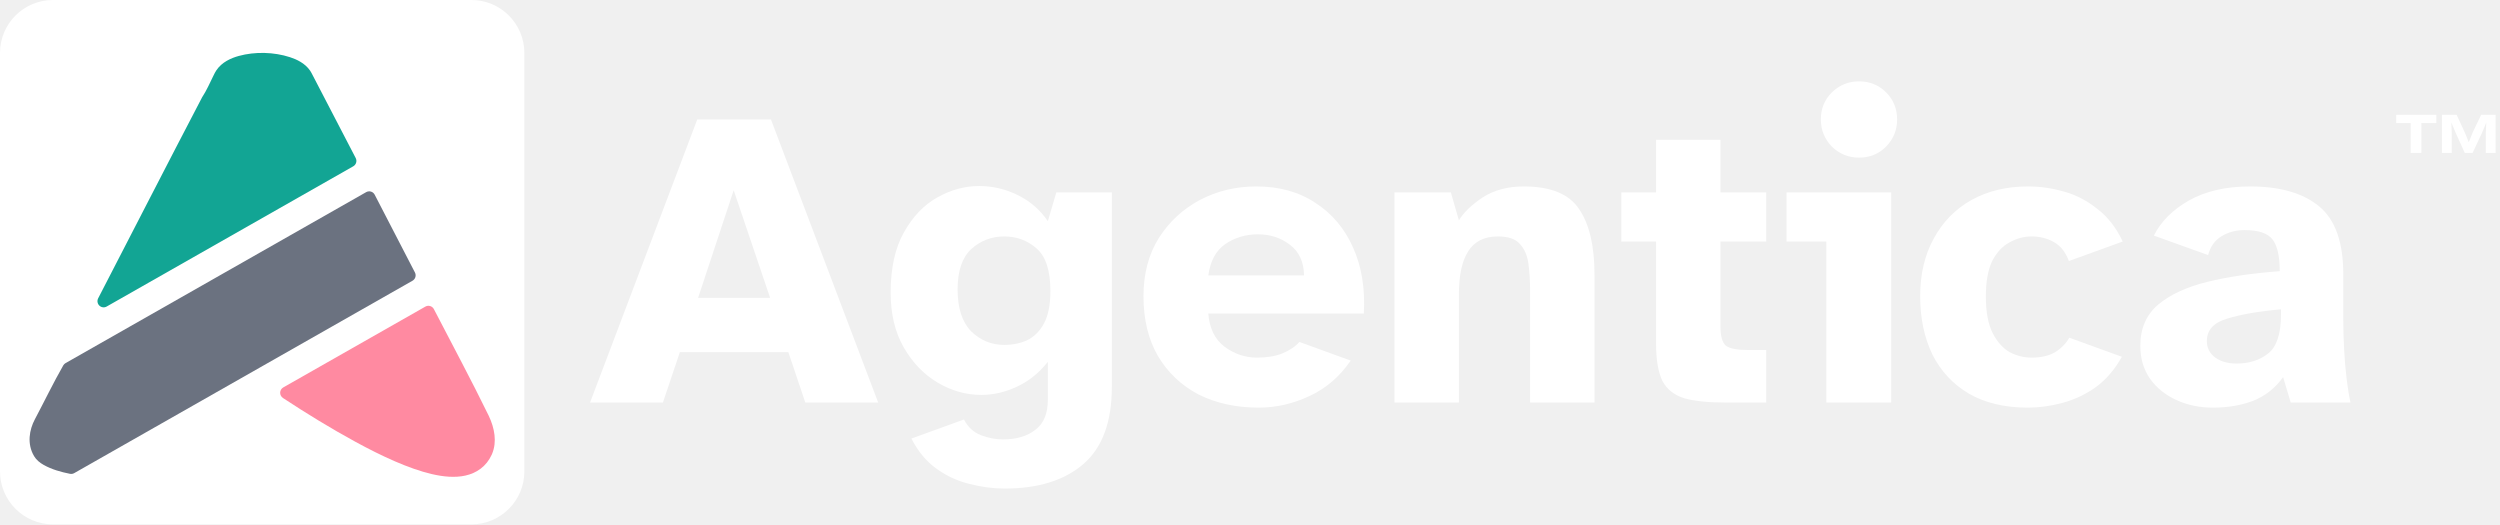
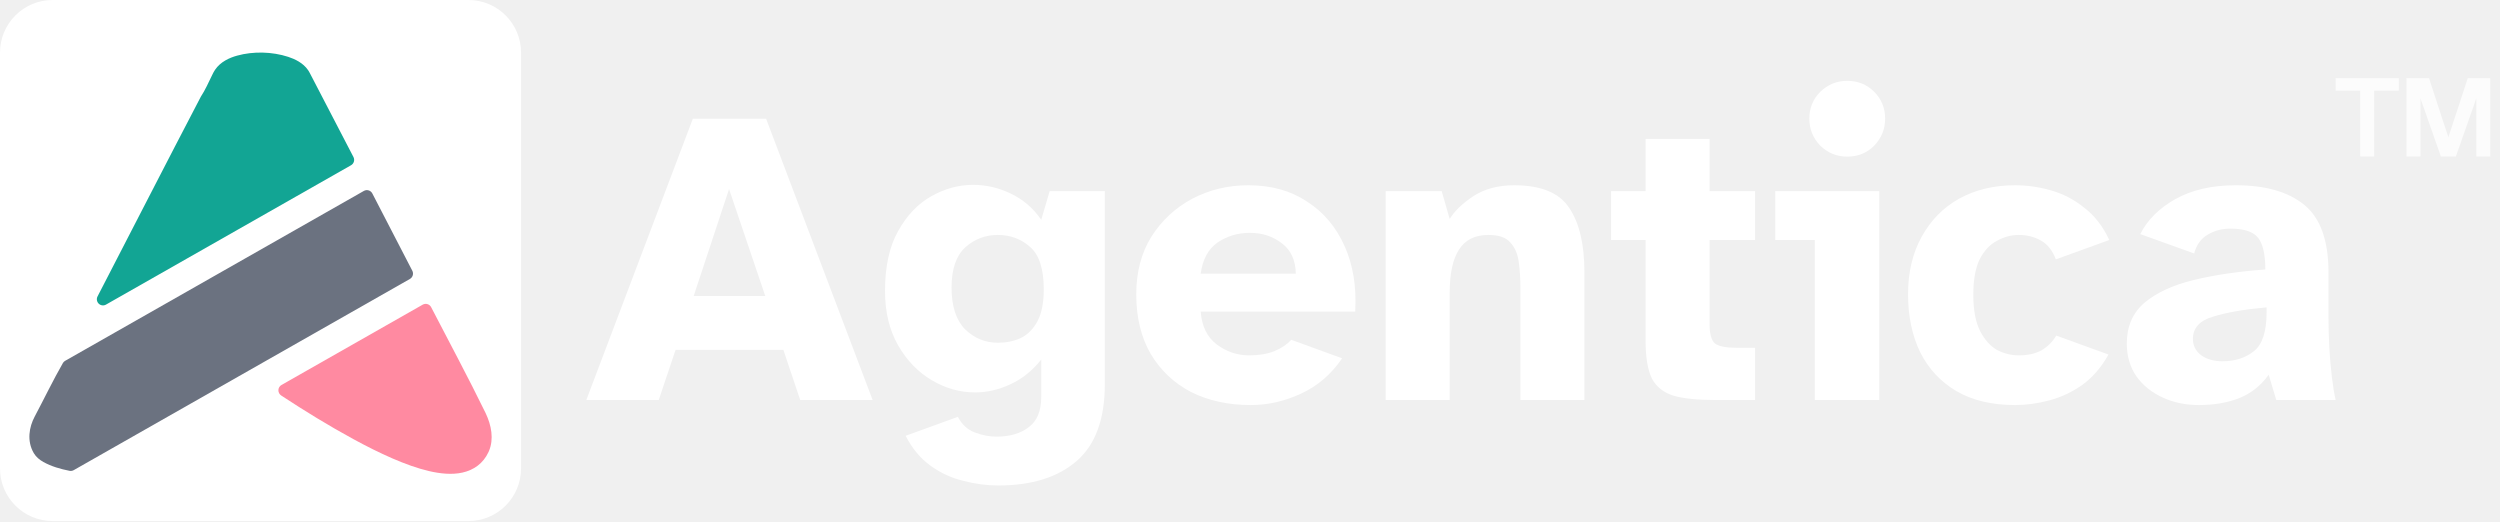
- <svg xmlns="http://www.w3.org/2000/svg" width="944" height="198" viewBox="0 0 944 198" fill="none">
+ <svg xmlns="http://www.w3.org/2000/svg" width="950" height="198" viewBox="0 0 950 198" fill="none">
  <rect width="198" height="198" rx="20" fill="white" />
  <path d="M160.624 115.771C161.174 115.459 161.826 115.385 162.432 115.565C163.037 115.746 163.544 116.165 163.835 116.728C170.756 130.124 177.932 143.424 184.538 156.982C186.793 161.72 187.681 166.848 185.836 171.311L185.643 171.755C183.616 176.168 179.937 178.646 175.71 179.584C171.75 180.462 167.325 180.013 163.01 179.005C154.337 176.98 144.063 172.192 134.29 166.869C124.922 161.767 115.792 156.169 106.878 150.306C106.189 149.853 105.762 149.089 105.786 148.255C105.809 147.438 106.256 146.691 106.965 146.288L160.624 115.771Z" fill="#FF8AA1" />
  <path d="M138.269 72.552C138.819 72.24 139.471 72.165 140.076 72.345C140.681 72.526 141.188 72.945 141.479 73.508C146.406 83.023 151.632 93.124 156.681 102.89C157.259 104.006 156.853 105.382 155.764 106.002L28.021 178.653C27.537 178.929 26.97 179.02 26.424 178.912C23.034 178.238 19.535 177.261 16.499 175.558C15.033 174.735 13.712 173.67 12.852 172.209C10.117 167.566 11.076 162.267 13.167 158.328C16.766 151.547 20.111 144.57 23.928 137.911C24.133 137.58 24.418 137.304 24.758 137.11L138.269 72.552Z" fill="#6B7280" />
  <path d="M117.103 26.695C115.197 23.876 111.986 22.402 109.5 21.595C103.425 19.623 96.283 19.437 90.125 21.136C87.288 21.919 83.787 23.437 81.709 26.541C81.272 27.168 80.941 27.868 80.603 28.552C79.279 31.234 77.979 34.232 76.326 36.724C63.111 62.022 50.142 87.373 37.068 112.637C36.592 113.556 36.775 114.678 37.516 115.397C38.257 116.116 39.381 116.259 40.278 115.749L133.396 62.791C134.486 62.17 134.892 60.794 134.313 59.677C125.821 43.291 119.242 30.62 117.785 27.868C117.684 27.652 117.564 27.439 117.441 27.234L117.103 26.695Z" fill="#12A594" />
  <path d="M222.8 152L263.28 45.12H291.12L331.6 152H304.08L297.68 132.96H256.72L250.32 152H222.8ZM263.6 112.48H290.8L277.04 71.84L263.6 112.48Z" fill="white" />
  <path d="M379.349 184.48C374.975 184.48 370.549 183.893 366.069 182.72C361.589 181.653 357.429 179.733 353.589 176.96C349.749 174.187 346.602 170.4 344.149 165.6L363.989 158.4C365.482 161.28 367.615 163.253 370.389 164.32C373.162 165.387 375.935 165.92 378.709 165.92C383.829 165.92 387.935 164.693 391.029 162.24C394.122 159.893 395.669 156.107 395.669 150.88V136.64C392.255 140.907 388.309 144.053 383.829 146.08C379.455 148.107 375.029 149.12 370.549 149.12C364.789 149.12 359.295 147.573 354.069 144.48C348.842 141.387 344.575 136.96 341.269 131.2C337.962 125.44 336.309 118.56 336.309 110.56C336.309 101.28 337.962 93.707 341.269 87.84C344.575 81.867 348.789 77.44 353.909 74.56C359.029 71.68 364.309 70.24 369.749 70.24C374.762 70.24 379.562 71.36 384.149 73.6C388.842 75.84 392.682 79.147 395.669 83.52L398.869 72.64H419.829V146.08C419.829 159.307 416.255 169.013 409.109 175.2C401.962 181.387 392.042 184.48 379.349 184.48ZM379.189 130.24C382.389 130.24 385.269 129.653 387.829 128.48C390.495 127.2 392.629 125.067 394.229 122.08C395.829 119.093 396.629 115.04 396.629 109.92C396.629 102.133 394.869 96.747 391.349 93.76C387.935 90.773 383.882 89.28 379.189 89.28C374.389 89.28 370.229 90.88 366.709 94.08C363.295 97.28 361.589 102.347 361.589 109.28C361.589 116.32 363.295 121.6 366.709 125.12C370.229 128.533 374.389 130.24 379.189 130.24Z" fill="white" />
  <path d="M475.298 153.92C466.764 153.92 459.191 152.267 452.577 148.96C446.071 145.547 440.951 140.693 437.217 134.4C433.591 128.107 431.777 120.587 431.777 111.84C431.777 103.413 433.698 96.107 437.538 89.92C441.484 83.733 446.658 78.933 453.058 75.52C459.564 72.107 466.658 70.4 474.338 70.4C483.084 70.4 490.551 72.48 496.738 76.64C503.031 80.693 507.778 86.347 510.978 93.6C514.178 100.747 515.511 109.013 514.977 118.4H456.258C456.684 123.947 458.711 128.107 462.338 130.88C466.071 133.653 470.177 135.04 474.658 135.04C478.391 135.04 481.591 134.507 484.258 133.44C487.031 132.267 489.164 130.827 490.658 129.12L510.018 136.16C505.858 142.24 500.631 146.72 494.338 149.6C488.151 152.48 481.804 153.92 475.298 153.92ZM456.258 104H492.417C492.311 98.88 490.551 95.04 487.137 92.48C483.724 89.813 479.671 88.48 474.978 88.48C470.391 88.48 466.284 89.707 462.658 92.16C459.138 94.613 457.004 98.56 456.258 104Z" fill="white" />
  <path d="M526.563 152V72.64H547.843L550.882 83.2C552.696 80.213 555.683 77.333 559.843 74.56C564.109 71.787 569.283 70.4 575.363 70.4C585.603 70.4 592.589 73.28 596.322 79.04C600.162 84.693 602.083 92.907 602.083 103.68V152H577.762V109.76C577.762 106.027 577.549 102.613 577.123 99.52C576.696 96.427 575.629 93.973 573.923 92.16C572.323 90.24 569.549 89.28 565.602 89.28C560.482 89.28 556.749 91.147 554.403 94.88C552.056 98.507 550.882 103.947 550.882 111.2V152H526.563Z" fill="white" />
  <path d="M651.565 152C645.058 152 639.885 151.467 636.045 150.4C632.205 149.227 629.432 147.04 627.725 143.84C626.125 140.533 625.325 135.787 625.325 129.6V91.2H612.205V72.64H625.325V52.8H649.645V72.64H666.925V91.2H649.645V123.2C649.645 126.933 650.338 129.387 651.725 130.56C653.218 131.627 655.938 132.16 659.885 132.16H666.925V152H651.565Z" fill="white" />
  <path d="M701.95 59.52C698.003 59.52 694.59 58.133 691.71 55.36C688.937 52.48 687.55 49.067 687.55 45.12C687.55 41.067 688.937 37.653 691.71 34.88C694.59 32.107 698.003 30.72 701.95 30.72C706.003 30.72 709.417 32.107 712.19 34.88C714.963 37.653 716.35 41.067 716.35 45.12C716.35 49.067 714.963 52.48 712.19 55.36C709.417 58.133 706.003 59.52 701.95 59.52ZM689.63 152V91.2H674.59V72.64H714.11V152H689.63Z" fill="white" />
  <path d="M765.699 153.92C756.952 153.92 749.539 152.16 743.459 148.64C737.485 145.12 732.899 140.213 729.699 133.92C726.605 127.52 725.059 120.16 725.059 111.84C725.059 103.52 726.765 96.267 730.179 90.08C733.592 83.787 738.339 78.933 744.419 75.52C750.605 72.107 757.699 70.4 765.699 70.4C770.285 70.4 774.819 71.04 779.299 72.32C783.885 73.6 788.099 75.787 791.939 78.88C795.885 81.867 799.085 85.973 801.539 91.2L781.219 98.56C779.939 95.147 778.019 92.747 775.459 91.36C773.005 89.973 770.232 89.28 767.139 89.28C764.259 89.28 761.485 90.027 758.819 91.52C756.152 92.907 753.965 95.253 752.259 98.56C750.659 101.867 749.859 106.347 749.859 112C749.859 117.76 750.712 122.347 752.419 125.76C754.125 129.067 756.259 131.467 758.819 132.96C761.485 134.347 764.259 135.04 767.139 135.04C770.552 135.04 773.432 134.4 775.779 133.12C778.125 131.733 779.992 129.867 781.379 127.52L801.219 134.72C798.552 139.52 795.245 143.36 791.299 146.24C787.352 149.013 783.139 150.987 778.659 152.16C774.285 153.333 769.965 153.92 765.699 153.92Z" fill="white" />
  <path d="M835.544 153.92C830.53 153.92 825.944 152.96 821.784 151.04C817.624 149.12 814.317 146.453 811.864 143.04C809.41 139.52 808.184 135.36 808.184 130.56C808.184 124.053 810.424 118.88 814.904 115.04C819.49 111.2 825.73 108.32 833.624 106.4C841.517 104.48 850.584 103.147 860.824 102.4C860.824 96.747 859.917 92.747 858.104 90.4C856.29 88.053 852.77 86.88 847.544 86.88C844.237 86.88 841.304 87.68 838.744 89.28C836.29 90.773 834.637 93.12 833.784 96.32L813.304 88.96C815.97 83.627 820.397 79.2 826.584 75.68C832.877 72.16 840.557 70.4 849.624 70.4C860.93 70.4 869.624 72.907 875.704 77.92C881.784 82.933 884.824 91.467 884.824 103.52V120.96C884.824 124.373 884.93 128.053 885.144 132C885.357 135.947 885.677 139.68 886.104 143.2C886.53 146.72 887.01 149.653 887.544 152H864.984L862.104 142.4C859.117 146.56 855.33 149.547 850.744 151.36C846.264 153.067 841.197 153.92 835.544 153.92ZM844.504 137.28C849.304 137.28 853.304 136 856.504 133.44C859.704 130.88 861.304 125.973 861.304 118.72V116.8C852.877 117.547 846.104 118.72 840.984 120.32C835.864 121.813 833.304 124.64 833.304 128.8C833.304 131.36 834.37 133.44 836.504 135.04C838.637 136.533 841.304 137.28 844.504 137.28Z" fill="white" />
-   <text x="902" y="75" text-anchor="start" font-family="Arial, Helvetica, sans-serif" font-size="46" font-weight="700" fill="white">™</text>
+   <g transform="scale(3.299417)">
+     <path d="M277.16 18.024V9H279.752L281.984 15.816L284.216 9H286.808V18.024H285.2V11.328L282.848 18.024H281.12L278.768 11.328V18.024H277.16ZM271.832 18.024V10.44H269V9H276.272V10.44H273.44V18.024H271.832Z" fill="#FCFCFC" />
+   </g>
</svg>
